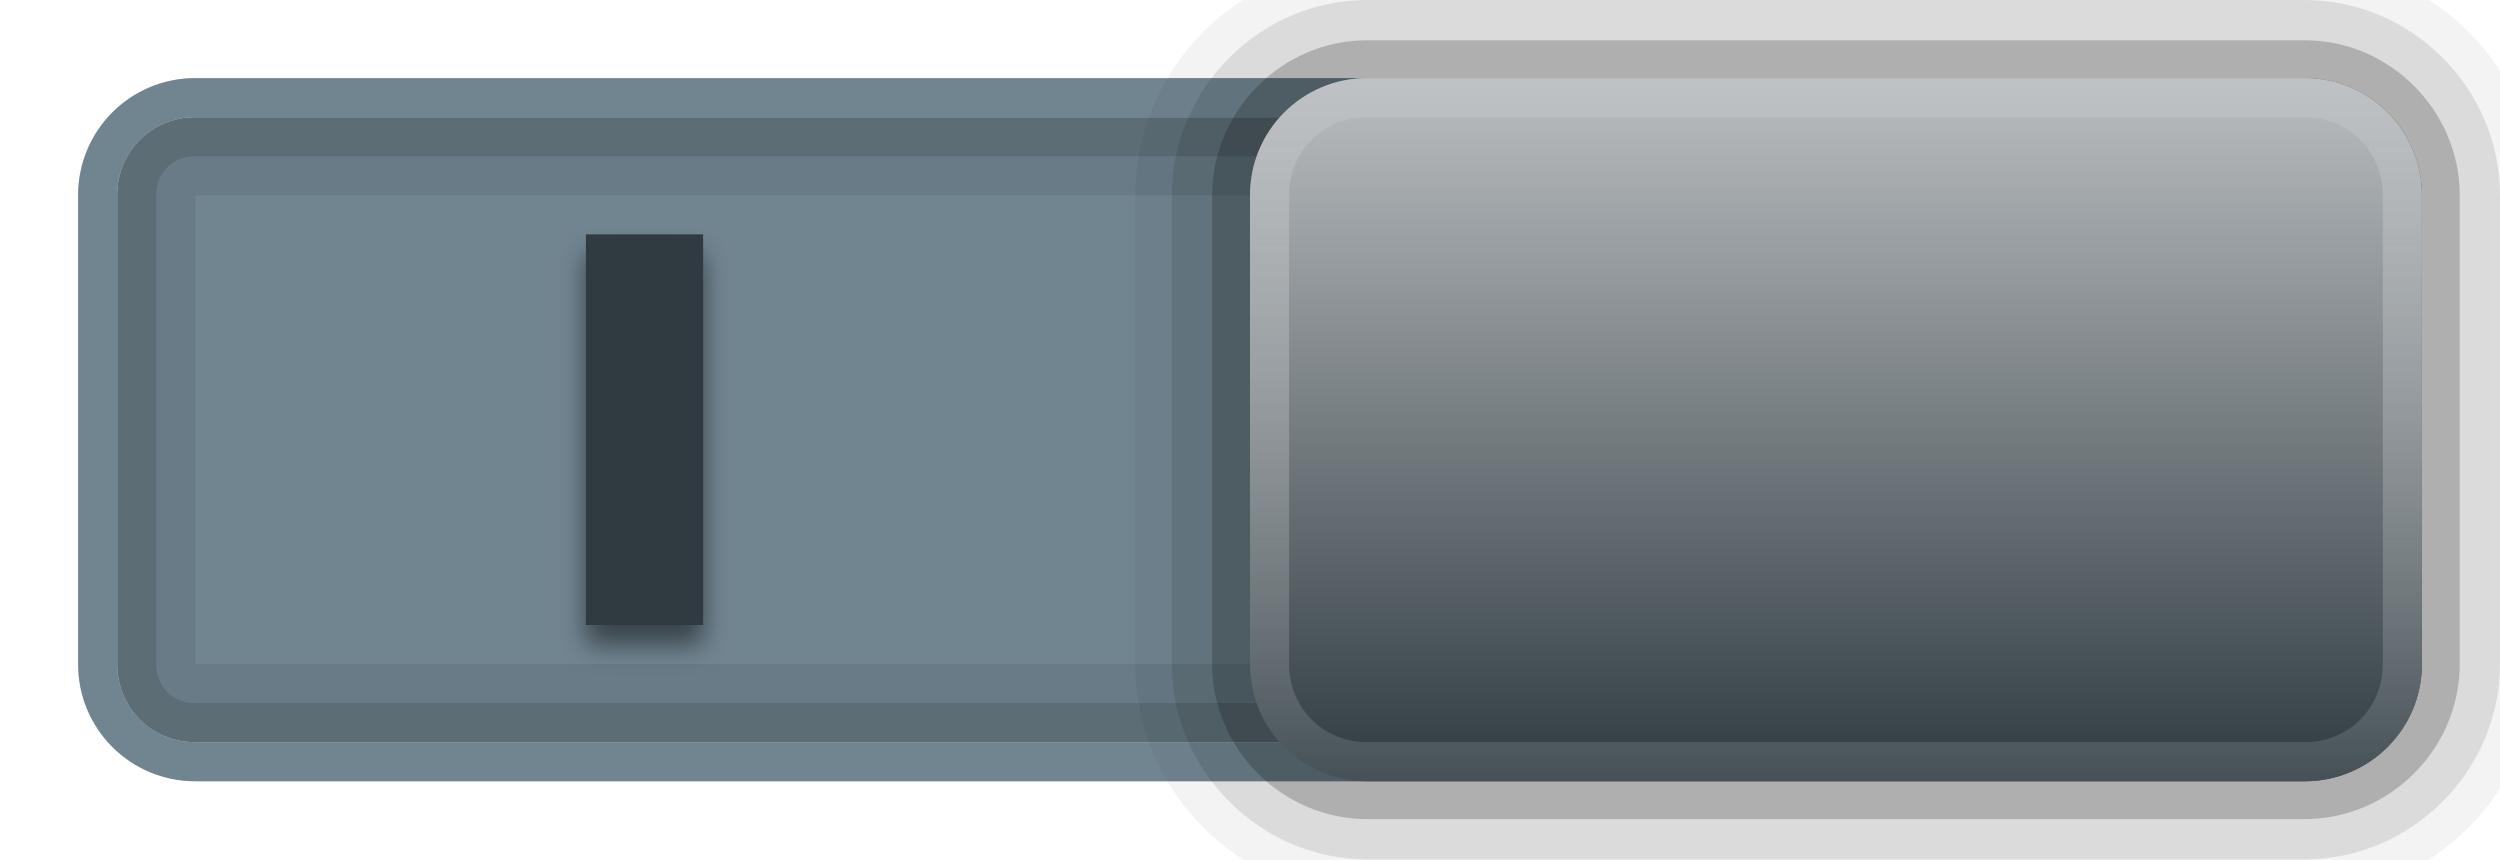
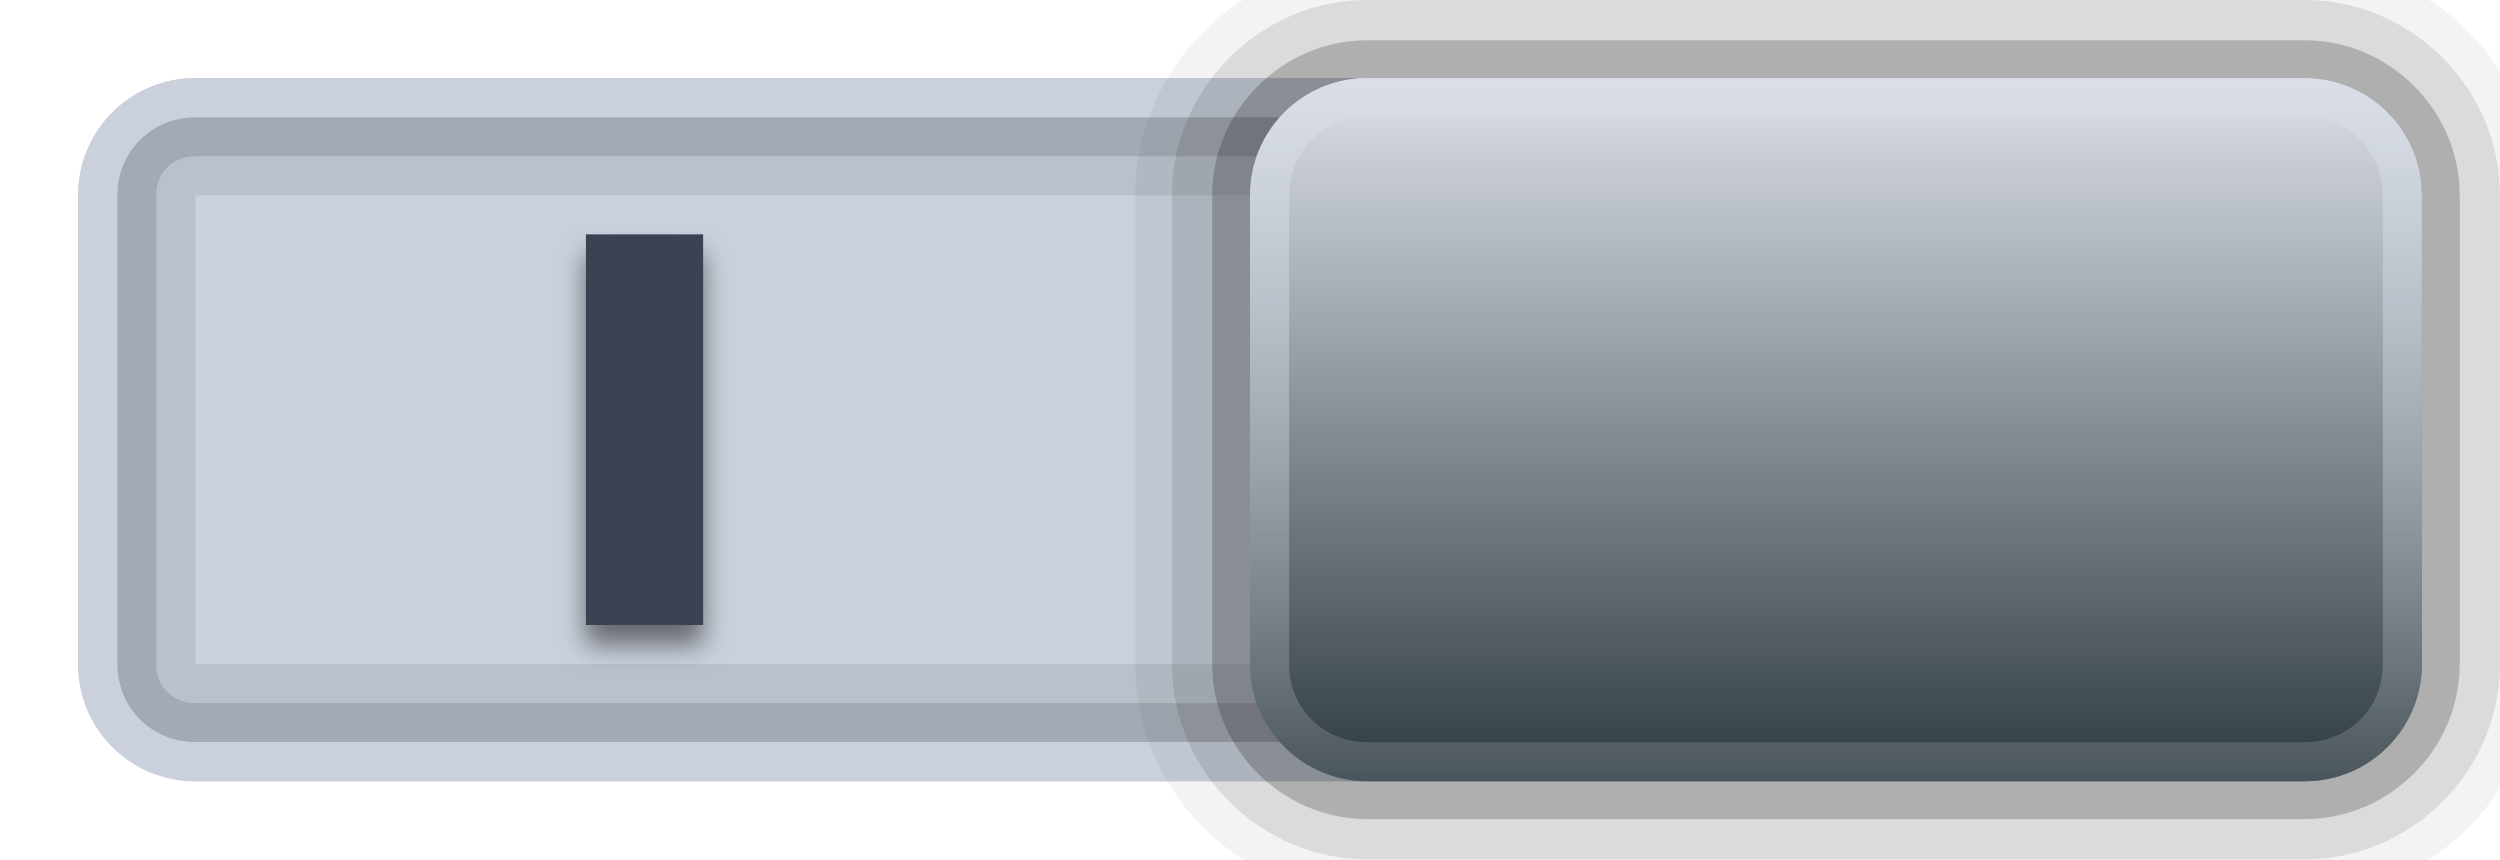
<svg xmlns="http://www.w3.org/2000/svg" xmlns:xlink="http://www.w3.org/1999/xlink" version="1.1" width="64" height="22" id="svg3273">
  <defs id="defs3275">
    <linearGradient id="linearGradient3988">
      <stop id="stop3990" offset="0" style="stop-color:#000000;stop-opacity:1;" />
      <stop style="stop-color:#000000;stop-opacity:0.706;" offset="0.6" id="stop3997" />
      <stop id="stop3993" offset="1" style="stop-color:#000000;stop-opacity:0;" />
    </linearGradient>
    <linearGradient id="linearGradient3976">
      <stop style="stop-color:#ffffff;stop-opacity:1;" offset="0" id="stop3978" />
      <stop id="stop3995" offset="0.6" style="stop-color:#ffffff;stop-opacity:0.706;" />
      <stop style="stop-color:#ffffff;stop-opacity:0;" offset="1" id="stop3980" />
    </linearGradient>
    <linearGradient id="linearGradient4137">
      <stop style="stop-color:#000000;stop-opacity:0.706;" offset="0" id="stop4139" />
      <stop style="stop-color:#000000;stop-opacity:0.235;" offset="1" id="stop4141" />
    </linearGradient>
    <linearGradient id="linearGradient4114">
      <stop id="stop4116" style="stop-color:#ffffff;stop-opacity:0.078;" offset="0" />
      <stop id="stop4118" style="stop-color:#ffffff;stop-opacity:0.275;" offset="1" />
    </linearGradient>
    <linearGradient id="linearGradient3985">
      <stop style="stop-color:#ffffff;stop-opacity:1;" offset="0" id="stop3987" />
      <stop style="stop-color:#ffffff;stop-opacity:0;" offset="1" id="stop3989" />
    </linearGradient>
    <linearGradient id="linearGradient3938">
      <stop style="stop-color:#b4b4b4;stop-opacity:1;" offset="0" id="stop3940" />
      <stop style="stop-color:#dcdcdc;stop-opacity:1;" offset="1" id="stop3942" />
    </linearGradient>
    <linearGradient id="linearGradient3892">
      <stop style="stop-color:#000000;stop-opacity:1;" offset="0" id="stop3894" />
      <stop style="stop-color:#000000;stop-opacity:0.42;" offset="1" id="stop3896" />
    </linearGradient>
    <linearGradient id="linearGradient3866">
      <stop offset="0" style="stop-color:#c3c3c3;stop-opacity:1;" id="stop3868" />
      <stop offset="1" style="stop-color:#636363;stop-opacity:1;" id="stop3870" />
    </linearGradient>
    <linearGradient id="linearGradient4063">
      <stop id="stop4065" style="stop-color:#353535;stop-opacity:1" offset="0" />
      <stop id="stop4067" style="stop-color:#47586e;stop-opacity:1" offset="1" />
    </linearGradient>
    <linearGradient id="linearGradient3990">
      <stop id="stop3992" style="stop-color:#ffffff;stop-opacity:1" offset="0" />
      <stop id="stop3994" style="stop-color:#ffffff;stop-opacity:0" offset="1" />
    </linearGradient>
    <linearGradient id="linearGradient3984">
      <stop id="stop3986" style="stop-color:#313131;stop-opacity:1" offset="0" />
      <stop id="stop3988" style="stop-color:#5e5e5e;stop-opacity:1" offset="1" />
    </linearGradient>
    <linearGradient id="linearGradient4095">
      <stop id="stop4097" style="stop-color:#131313;stop-opacity:1" offset="0" />
      <stop id="stop4099" style="stop-color:#131313;stop-opacity:0" offset="1" />
    </linearGradient>
    <linearGradient x1="17.371" y1="1.495" x2="17.307" y2="4.807" id="linearGradient4561" xlink:href="#linearGradient3990" gradientUnits="userSpaceOnUse" gradientTransform="translate(-64,0)" />
    <linearGradient x1="-47.059" y1="20.15" x2="-46.979" y2="1.018" id="linearGradient4568" xlink:href="#linearGradient3984" gradientUnits="userSpaceOnUse" gradientTransform="matrix(0.9757771,0,0,0.9862853,-0.651405,0.09987579)" />
    <linearGradient x1="-17.785" y1="9.826" x2="-11.504" y2="9.602" id="linearGradient4572" xlink:href="#linearGradient4095" gradientUnits="userSpaceOnUse" gradientTransform="matrix(0.8879773,0,0,0.879022,-19.10437,2.334691)" />
    <linearGradient x1="40.625" y1="20.688" x2="40.812" y2="10.5" id="linearGradient4576" xlink:href="#linearGradient4063" gradientUnits="userSpaceOnUse" gradientTransform="translate(-64,0)" />
    <linearGradient x1="-17.785" y1="9.826" x2="-11.504" y2="9.602" id="linearGradient4101" xlink:href="#linearGradient4095-3" gradientUnits="userSpaceOnUse" gradientTransform="matrix(0.8879773,0,0,0.879022,-19.10437,2.334691)" />
    <linearGradient x1="-47.059" y1="20.15" x2="-46.979" y2="1.018" id="linearGradient4060" xlink:href="#linearGradient4054-9" gradientUnits="userSpaceOnUse" gradientTransform="matrix(0.9757771,0,0,0.9862853,-0.6514049,0.09987579)" />
    <linearGradient id="linearGradient4054-9">
      <stop id="stop4056-6" style="stop-color:#cdcdcd;stop-opacity:1" offset="0" />
      <stop id="stop4058-4" style="stop-color:#f9f9f9;stop-opacity:1" offset="1" />
    </linearGradient>
    <linearGradient id="linearGradient4095-3">
      <stop id="stop4097-1" style="stop-color:#131313;stop-opacity:1" offset="0" />
      <stop id="stop4099-8" style="stop-color:#131313;stop-opacity:0" offset="1" />
    </linearGradient>
    <linearGradient x1="-47.059" y1="20.15" x2="-46.979" y2="1.018" id="linearGradient4868" xlink:href="#linearGradient4054-9" gradientUnits="userSpaceOnUse" gradientTransform="matrix(0.9757771,0,0,0.9862853,-3.026407,-27.65715)" />
    <linearGradient x1="-17.785" y1="9.826" x2="-11.504" y2="9.602" id="linearGradient4872" xlink:href="#linearGradient4095-3" gradientUnits="userSpaceOnUse" gradientTransform="matrix(0.8879773,0,0,0.879022,-21.47937,-25.42233)" />
    <linearGradient x1="17.371" y1="1.495" x2="17.307" y2="4.807" id="linearGradient4909" xlink:href="#linearGradient3990" gradientUnits="userSpaceOnUse" gradientTransform="translate(-64,0)" />
    <linearGradient x1="-47.059" y1="20.15" x2="-46.979" y2="1.018" id="linearGradient4916" xlink:href="#linearGradient3984" gradientUnits="userSpaceOnUse" gradientTransform="matrix(0.9757771,0,0,0.9862853,-0.651405,0.09987579)" />
    <linearGradient x1="-17.785" y1="9.826" x2="-11.504" y2="9.602" id="linearGradient4920" xlink:href="#linearGradient4095" gradientUnits="userSpaceOnUse" gradientTransform="matrix(0.8879773,0,0,0.879022,-19.10437,2.334691)" />
    <linearGradient x1="40.625" y1="20.688" x2="40.812" y2="10.5" id="linearGradient4924" xlink:href="#linearGradient4063" gradientUnits="userSpaceOnUse" gradientTransform="translate(-64,0)" />
    <clipPath clipPathUnits="userSpaceOnUse" id="clipPath3876">
      <rect width="64" height="20" rx="2.5" ry="2.5" x="-64" y="1" id="rect3878" style="color:#000000;fill:#ff00ff;fill-opacity:1;stroke:none;stroke-width:1;marker:none;visibility:visible;display:inline;overflow:visible;enable-background:accumulate" />
    </clipPath>
    <linearGradient xlink:href="#linearGradient3892" id="linearGradient3898" x1="-46" y1="1" x2="-46" y2="21" gradientUnits="userSpaceOnUse" />
    <linearGradient xlink:href="#linearGradient4114" id="linearGradient3086" gradientUnits="userSpaceOnUse" gradientTransform="translate(-64.5,-20.49999)" x1="40.812" y1="19.5" x2="40.812" y2="-0.5" />
    <clipPath clipPathUnits="userSpaceOnUse" id="clipPath3097">
      <rect y="-2" x="-8" height="27" width="48" id="rect3099" style="opacity:0.25;color:#000000;fill:#ff00ff;fill-opacity:1;fill-rule:nonzero;stroke:none;stroke-width:2;marker:none;visibility:visible;display:inline;overflow:visible;enable-background:accumulate" />
    </clipPath>
    <linearGradient xlink:href="#linearGradient3985" id="linearGradient3072" gradientUnits="userSpaceOnUse" gradientTransform="translate(40,0)" x1="45" y1="2" x2="45" y2="29" />
    <linearGradient xlink:href="#linearGradient3938" id="linearGradient3075" gradientUnits="userSpaceOnUse" x1="48" y1="21" x2="48" y2="2" />
    <linearGradient xlink:href="#linearGradient3990" id="linearGradient3851" x1="41" y1="1" x2="41" y2="28" gradientUnits="userSpaceOnUse" />
    <linearGradient xlink:href="#linearGradient3938" id="linearGradient3855" gradientUnits="userSpaceOnUse" x1="48" y1="21" x2="48" y2="2" gradientTransform="translate(-3,0)" />
    <linearGradient xlink:href="#linearGradient3938" id="linearGradient3859" gradientUnits="userSpaceOnUse" x1="48" y1="21" x2="48" y2="2" />
    <radialGradient xlink:href="#linearGradient3976" id="radialGradient3982" cx="42.5" cy="11" fx="42.5" fy="11" r="0.5" gradientTransform="matrix(11,0,0,10,-423,-99)" gradientUnits="userSpaceOnUse" />
    <radialGradient xlink:href="#linearGradient3988" id="radialGradient3986" gradientUnits="userSpaceOnUse" gradientTransform="matrix(11,0,0,10,-424,-99)" cx="42.5" cy="11" fx="42.5" fy="11" r="0.5" />
    <radialGradient xlink:href="#linearGradient3976" id="radialGradient4003" gradientUnits="userSpaceOnUse" gradientTransform="matrix(11,0,0,10,-419,-99)" cx="42.5" cy="11" fx="42.5" fy="11" r="0.5" />
    <radialGradient xlink:href="#linearGradient3988" id="radialGradient4005" gradientUnits="userSpaceOnUse" gradientTransform="matrix(11,0,0,10,-420,-99)" cx="42.5" cy="11" fx="42.5" fy="11" r="0.5" />
    <radialGradient xlink:href="#linearGradient3976" id="radialGradient4011" gradientUnits="userSpaceOnUse" gradientTransform="matrix(11,0,0,10,-415,-99)" cx="42.5" cy="11" fx="42.5" fy="11" r="0.5" />
    <radialGradient xlink:href="#linearGradient3988" id="radialGradient4013" gradientUnits="userSpaceOnUse" gradientTransform="matrix(11,0,0,10,-416,-99)" cx="42.5" cy="11" fx="42.5" fy="11" r="0.5" />
    <linearGradient xlink:href="#linearGradient3985-3" id="linearGradient4074" gradientUnits="userSpaceOnUse" gradientTransform="matrix(1,0,0,-1,-32,21)" x1="48" y1="21" x2="48" y2="-4" />
    <linearGradient id="linearGradient3985-3">
      <stop style="stop-color:#ffffff;stop-opacity:1;" offset="0" id="stop3987-1" />
      <stop style="stop-color:#ffffff;stop-opacity:0;" offset="1" id="stop3989-8" />
    </linearGradient>
    <radialGradient xlink:href="#linearGradient3988-1" id="radialGradient4013-0" gradientUnits="userSpaceOnUse" gradientTransform="matrix(11,0,0,10,-512,-99)" cx="42.5" cy="11" fx="42.5" fy="11" r="0.5" />
    <linearGradient id="linearGradient3988-1">
      <stop id="stop3990-7" offset="0" style="stop-color:#000000;stop-opacity:1;" />
      <stop style="stop-color:#000000;stop-opacity:0.706;" offset="0.6" id="stop3997-9" />
      <stop id="stop3993-1" offset="1" style="stop-color:#000000;stop-opacity:0;" />
    </linearGradient>
    <radialGradient xlink:href="#linearGradient3976-3" id="radialGradient4011-0" gradientUnits="userSpaceOnUse" gradientTransform="matrix(11,0,0,10,-511,-99)" cx="42.5" cy="11" fx="42.5" fy="11" r="0.5" />
    <linearGradient id="linearGradient3976-3">
      <stop style="stop-color:#ffffff;stop-opacity:1;" offset="0" id="stop3978-5" />
      <stop id="stop3995-9" offset="0.6" style="stop-color:#ffffff;stop-opacity:0.706;" />
      <stop style="stop-color:#ffffff;stop-opacity:0;" offset="1" id="stop3980-4" />
    </linearGradient>
    <radialGradient xlink:href="#linearGradient3988-1" id="radialGradient4005-8" gradientUnits="userSpaceOnUse" gradientTransform="matrix(11,0,0,10,-516,-99)" cx="42.5" cy="11" fx="42.5" fy="11" r="0.5" />
    <linearGradient id="linearGradient4101-4">
      <stop id="stop4103" offset="0" style="stop-color:#000000;stop-opacity:1;" />
      <stop style="stop-color:#000000;stop-opacity:0.706;" offset="0.6" id="stop4105" />
      <stop id="stop4107" offset="1" style="stop-color:#000000;stop-opacity:0;" />
    </linearGradient>
    <radialGradient xlink:href="#linearGradient3976-3" id="radialGradient4003-6" gradientUnits="userSpaceOnUse" gradientTransform="matrix(11,0,0,10,-451,-100)" cx="42.5" cy="11" fx="42.5" fy="11" r="0.5" />
    <linearGradient id="linearGradient4110">
      <stop style="stop-color:#ffffff;stop-opacity:1;" offset="0" id="stop4112" />
      <stop id="stop4114" offset="0.6" style="stop-color:#ffffff;stop-opacity:0.706;" />
      <stop style="stop-color:#ffffff;stop-opacity:0;" offset="1" id="stop4116-9" />
    </linearGradient>
    <radialGradient xlink:href="#linearGradient3988-1" id="radialGradient3986-2" gradientUnits="userSpaceOnUse" gradientTransform="matrix(11,0,0,10,-520,-99)" cx="42.5" cy="11" fx="42.5" fy="11" r="0.5" />
    <linearGradient id="linearGradient4119">
      <stop id="stop4121" offset="0" style="stop-color:#000000;stop-opacity:1;" />
      <stop style="stop-color:#000000;stop-opacity:0.706;" offset="0.6" id="stop4123" />
      <stop id="stop4125" offset="1" style="stop-color:#000000;stop-opacity:0;" />
    </linearGradient>
    <radialGradient r="0.5" fy="11" fx="42.5" cy="11" cx="42.5" gradientTransform="matrix(11,0,0,10,-455,-100)" gradientUnits="userSpaceOnUse" id="radialGradient4077" xlink:href="#linearGradient3976-3" />
    <linearGradient id="linearGradient4128">
      <stop style="stop-color:#ffffff;stop-opacity:1;" offset="0" id="stop4130" />
      <stop id="stop4132" offset="0.6" style="stop-color:#ffffff;stop-opacity:0.706;" />
      <stop style="stop-color:#ffffff;stop-opacity:0;" offset="1" id="stop4134" />
    </linearGradient>
    <linearGradient y2="39" x2="41" y1="1" x1="41" gradientUnits="userSpaceOnUse" id="linearGradient3077-4" xlink:href="#linearGradient4095-9" gradientTransform="matrix(1,0,0,-1,-32,21)" />
    <linearGradient id="linearGradient4095-9">
      <stop id="stop4097-0" style="stop-color:#131313;stop-opacity:1" offset="0" />
      <stop id="stop4099-3" style="stop-color:#131313;stop-opacity:0" offset="1" />
    </linearGradient>
    <linearGradient xlink:href="#linearGradient3938-0" id="linearGradient3128" gradientUnits="userSpaceOnUse" gradientTransform="translate(-32,0)" x1="48" y1="21" x2="48" y2="2" />
    <linearGradient id="linearGradient3938-0">
      <stop style="stop-color:#a0a0a0;stop-opacity:1;" offset="0" id="stop3940-3" />
      <stop style="stop-color:#dcdcdc;stop-opacity:1;" offset="1" id="stop3942-3" />
    </linearGradient>
    <linearGradient y2="2" x2="48" y1="21" x1="48" gradientTransform="translate(-32,-1)" gradientUnits="userSpaceOnUse" id="linearGradient4156" xlink:href="#linearGradient3938-0" />
    <linearGradient xlink:href="#linearGradient3938-0" id="linearGradient4075" gradientUnits="userSpaceOnUse" gradientTransform="translate(-96,0)" x1="48" y1="21" x2="48" y2="2" />
    <linearGradient xlink:href="#linearGradient4095-9" id="linearGradient4077" gradientUnits="userSpaceOnUse" gradientTransform="matrix(-1,0,0,-1,96,22)" x1="41" y1="1" x2="41" y2="39" />
    <radialGradient xlink:href="#linearGradient3976-3" id="radialGradient4079" gradientUnits="userSpaceOnUse" gradientTransform="matrix(11,0,0,10,-519,-99)" cx="42.5" cy="11" fx="42.5" fy="11" r="0.5" />
    <radialGradient xlink:href="#linearGradient3976-3" id="radialGradient4081" gradientUnits="userSpaceOnUse" gradientTransform="matrix(11,0,0,10,-515,-99)" cx="42.5" cy="11" fx="42.5" fy="11" r="0.5" />
    <linearGradient xlink:href="#linearGradient3985-3" id="linearGradient4083" gradientUnits="userSpaceOnUse" gradientTransform="matrix(-1,0,0,-1,96,22)" x1="48" y1="21" x2="48" y2="-4" />
    <linearGradient xlink:href="#linearGradient3985-3-0" id="linearGradient4083-0" gradientUnits="userSpaceOnUse" gradientTransform="matrix(-1,0,0,-1,96,22)" x1="48" y1="21" x2="48" y2="-4" />
    <linearGradient id="linearGradient3985-3-0">
      <stop style="stop-color:#ffffff;stop-opacity:1;" offset="0" id="stop3987-1-2" />
      <stop style="stop-color:#ffffff;stop-opacity:0;" offset="1" id="stop3989-8-2" />
    </linearGradient>
    <radialGradient xlink:href="#linearGradient3988-1-4" id="radialGradient4013-0-2" gradientUnits="userSpaceOnUse" gradientTransform="matrix(11,0,0,10,-416,-99)" cx="42.5" cy="11" fx="42.5" fy="11" r="0.5" />
    <linearGradient id="linearGradient3988-1-4">
      <stop id="stop3990-7-7" offset="0" style="stop-color:#000000;stop-opacity:1;" />
      <stop style="stop-color:#000000;stop-opacity:0.706;" offset="0.6" id="stop3997-9-9" />
      <stop id="stop3993-1-8" offset="1" style="stop-color:#000000;stop-opacity:0;" />
    </linearGradient>
    <radialGradient xlink:href="#linearGradient3976-3-4" id="radialGradient4011-0-5" gradientUnits="userSpaceOnUse" gradientTransform="matrix(11,0,0,10,-415,-99)" cx="42.5" cy="11" fx="42.5" fy="11" r="0.5" />
    <linearGradient id="linearGradient3976-3-4">
      <stop style="stop-color:#ffffff;stop-opacity:1;" offset="0" id="stop3978-5-7" />
      <stop id="stop3995-9-8" offset="0.6" style="stop-color:#ffffff;stop-opacity:0.706;" />
      <stop style="stop-color:#ffffff;stop-opacity:0;" offset="1" id="stop3980-4-6" />
    </linearGradient>
    <radialGradient xlink:href="#linearGradient3988-1-4" id="radialGradient4005-8-0" gradientUnits="userSpaceOnUse" gradientTransform="matrix(11,0,0,10,-420,-99)" cx="42.5" cy="11" fx="42.5" fy="11" r="0.5" />
    <linearGradient id="linearGradient4110-0">
      <stop id="stop4112-6" offset="0" style="stop-color:#000000;stop-opacity:1;" />
      <stop style="stop-color:#000000;stop-opacity:0.706;" offset="0.6" id="stop4114-4" />
      <stop id="stop4116-3" offset="1" style="stop-color:#000000;stop-opacity:0;" />
    </linearGradient>
    <radialGradient xlink:href="#linearGradient3976-3-4" id="radialGradient4081-7" gradientUnits="userSpaceOnUse" gradientTransform="matrix(11,0,0,10,-419,-99)" cx="42.5" cy="11" fx="42.5" fy="11" r="0.5" />
    <linearGradient id="linearGradient4119-5">
      <stop style="stop-color:#ffffff;stop-opacity:1;" offset="0" id="stop4121-8" />
      <stop id="stop4123-1" offset="0.6" style="stop-color:#ffffff;stop-opacity:0.706;" />
      <stop style="stop-color:#ffffff;stop-opacity:0;" offset="1" id="stop4125-0" />
    </linearGradient>
    <radialGradient xlink:href="#linearGradient3988-1-4" id="radialGradient3986-2-9" gradientUnits="userSpaceOnUse" gradientTransform="matrix(11,0,0,10,-424,-99)" cx="42.5" cy="11" fx="42.5" fy="11" r="0.5" />
    <linearGradient id="linearGradient4128-3">
      <stop id="stop4130-0" offset="0" style="stop-color:#000000;stop-opacity:1;" />
      <stop style="stop-color:#000000;stop-opacity:0.706;" offset="0.6" id="stop4132-2" />
      <stop id="stop4134-6" offset="1" style="stop-color:#000000;stop-opacity:0;" />
    </linearGradient>
    <radialGradient xlink:href="#linearGradient3976-3-4" id="radialGradient4079-4" gradientUnits="userSpaceOnUse" gradientTransform="matrix(11,0,0,10,-423,-99)" cx="42.5" cy="11" fx="42.5" fy="11" r="0.5" />
    <linearGradient id="linearGradient4137-3">
      <stop style="stop-color:#ffffff;stop-opacity:1;" offset="0" id="stop4139-8" />
      <stop id="stop4141-6" offset="0.6" style="stop-color:#ffffff;stop-opacity:0.706;" />
      <stop style="stop-color:#ffffff;stop-opacity:0;" offset="1" id="stop4143" />
    </linearGradient>
    <linearGradient xlink:href="#linearGradient4095-9-0" id="linearGradient4077-7" gradientUnits="userSpaceOnUse" gradientTransform="matrix(-1,0,0,-1,96,22)" x1="41" y1="1" x2="41" y2="39" />
    <linearGradient id="linearGradient4095-9-0">
      <stop id="stop4097-0-8" style="stop-color:#131313;stop-opacity:1" offset="0" />
      <stop id="stop4099-3-1" style="stop-color:#131313;stop-opacity:0" offset="1" />
    </linearGradient>
    <linearGradient xlink:href="#linearGradient3938-0-8" id="linearGradient4075-9" gradientUnits="userSpaceOnUse" gradientTransform="translate(-96,0)" x1="48" y1="21" x2="48" y2="2" />
    <linearGradient id="linearGradient3938-0-8">
      <stop style="stop-color:#a0a0a0;stop-opacity:1;" offset="0" id="stop3940-3-1" />
      <stop style="stop-color:#dcdcdc;stop-opacity:1;" offset="1" id="stop3942-3-6" />
    </linearGradient>
    <linearGradient y2="2" x2="48" y1="21" x1="48" gradientTransform="translate(-96,0)" gradientUnits="userSpaceOnUse" id="linearGradient4165" xlink:href="#linearGradient3938-0-8" />
    <linearGradient xlink:href="#linearGradient3938-9" id="linearGradient3944" x1="48" y1="21" x2="48" y2="2" gradientUnits="userSpaceOnUse" />
    <linearGradient id="linearGradient3938-9">
      <stop style="stop-color:#b4b4b4;stop-opacity:1;" offset="0" id="stop3940-1" />
      <stop style="stop-color:#dcdcdc;stop-opacity:1;" offset="1" id="stop3942-7" />
    </linearGradient>
    <linearGradient xlink:href="#linearGradient3985-5" id="linearGradient3991" x1="45" y1="2" x2="45" y2="29" gradientUnits="userSpaceOnUse" gradientTransform="translate(40,0)" />
    <linearGradient id="linearGradient3985-5">
      <stop style="stop-color:#ffffff;stop-opacity:1;" offset="0" id="stop3987-7" />
      <stop style="stop-color:#ffffff;stop-opacity:0;" offset="1" id="stop3989-6" />
    </linearGradient>
    <linearGradient xlink:href="#linearGradient4137-2" id="linearGradient4143" x1="48" y1="6" x2="48" y2="16" gradientUnits="userSpaceOnUse" />
    <linearGradient id="linearGradient4137-2">
      <stop style="stop-color:#000000;stop-opacity:0.706;" offset="0" id="stop4139-4" />
      <stop style="stop-color:#000000;stop-opacity:0.235;" offset="1" id="stop4141-2" />
    </linearGradient>
    <linearGradient xlink:href="#linearGradient4137-2" id="linearGradient4164" gradientUnits="userSpaceOnUse" x1="48" y1="6" x2="48" y2="16" />
    <linearGradient id="linearGradient3083">
      <stop style="stop-color:#000000;stop-opacity:0.706;" offset="0" id="stop3085" />
      <stop style="stop-color:#000000;stop-opacity:0.235;" offset="1" id="stop3087" />
    </linearGradient>
    <linearGradient xlink:href="#linearGradient4137-2" id="linearGradient4350" gradientUnits="userSpaceOnUse" x1="48" y1="6" x2="48" y2="16" gradientTransform="translate(0,30)" />
    <linearGradient xlink:href="#linearGradient4137-2" id="linearGradient4353" gradientUnits="userSpaceOnUse" x1="48" y1="6" x2="48" y2="16" gradientTransform="translate(0,30)" />
    <linearGradient xlink:href="#linearGradient3985-5" id="linearGradient4359" gradientUnits="userSpaceOnUse" gradientTransform="translate(40,0)" x1="45" y1="2" x2="45" y2="29" />
    <linearGradient xlink:href="#linearGradient3938-9" id="linearGradient4362" gradientUnits="userSpaceOnUse" x1="48" y1="21" x2="48" y2="2" />
    <linearGradient xlink:href="#linearGradient4114" id="linearGradient4371" gradientUnits="userSpaceOnUse" gradientTransform="translate(-64.5,-20.49999)" x1="40.812" y1="19.5" x2="40.812" y2="-0.5" />
    <filter color-interpolation-filters="sRGB" id="filter4199-9" x="-0.26" width="1.52" y="-0.078" height="1.156">
      <feGaussianBlur stdDeviation="0.325" id="feGaussianBlur4201-6" />
    </filter>
    <linearGradient xlink:href="#linearGradient3921-5" id="linearGradient4550" gradientUnits="userSpaceOnUse" gradientTransform="matrix(-1,0,0,-1,64.5,20.49999)" x1="40.812" y1="18.5" x2="40.812" y2="0.5" />
    <linearGradient id="linearGradient3921-5">
      <stop offset="0" style="stop-color:#ffffff;stop-opacity:0;" id="stop3923-6" />
      <stop offset="1" style="stop-color:#ffffff;stop-opacity:0.157;" id="stop3925-4" />
    </linearGradient>
    <linearGradient y2="0.5" x2="40.812" y1="18.5" x1="40.812" gradientTransform="matrix(-1,0,0,-1,64.5,20.49999)" gradientUnits="userSpaceOnUse" id="linearGradient4572-4" xlink:href="#linearGradient3921-5" />
    <linearGradient y2="0.5" x2="40.812" y1="18.5" x1="40.812" gradientTransform="matrix(-1,0,0,-1,64.5,20.49999)" gradientUnits="userSpaceOnUse" id="linearGradient4572-4-7" xlink:href="#linearGradient3921-5-9" />
    <linearGradient id="linearGradient3921-5-9">
-       <stop offset="0" style="stop-color:#718591;stop-opacity:1;" id="stop3923-6-1" />
-       <stop offset="1" style="stop-color:#718591;stop-opacity:1;" id="stop3925-4-6" />
+       <stop offset="0" style="stop-color:#cad1dc;stop-opacity:1;" id="stop3923-6-1" />
+       <stop offset="1" style="stop-color:#cad1dc;stop-opacity:1;" id="stop3925-4-6" />
    </linearGradient>
    <linearGradient y2="0.5" x2="40.812" y1="18.5" x1="40.812" gradientTransform="matrix(-1,0,0,-1,64.5,20.49999)" gradientUnits="userSpaceOnUse" id="linearGradient4443" xlink:href="#linearGradient3921-5-9" />
    <radialGradient xlink:href="#linearGradient3988-5-7" id="radialGradient4013-9-2" gradientUnits="userSpaceOnUse" gradientTransform="matrix(11,0,0,10,-417,-99)" cx="42.5" cy="11" fx="42.5" fy="11" r="0.5" />
    <linearGradient id="linearGradient3988-5-7">
      <stop id="stop3990-8-2" offset="0" style="stop-color:#000000;stop-opacity:1;" />
      <stop style="stop-color:#000000;stop-opacity:0.706;" offset="0.6" id="stop3997-5-7" />
      <stop id="stop3993-8-6" offset="1" style="stop-color:#000000;stop-opacity:0;" />
    </linearGradient>
    <radialGradient xlink:href="#linearGradient3976-2-0" id="radialGradient4011-7-2" gradientUnits="userSpaceOnUse" gradientTransform="matrix(11,0,0,10,-416,-99)" cx="42.5" cy="11" fx="42.5" fy="11" r="0.5" />
    <linearGradient id="linearGradient3976-2-0">
      <stop style="stop-color:#ffffff;stop-opacity:1;" offset="0" id="stop3978-8-5" />
      <stop id="stop3995-9-0" offset="0.6" style="stop-color:#ffffff;stop-opacity:0.706;" />
      <stop style="stop-color:#ffffff;stop-opacity:0;" offset="1" id="stop3980-6-1" />
    </linearGradient>
    <radialGradient xlink:href="#linearGradient3988-5-7" id="radialGradient4005-9-8" gradientUnits="userSpaceOnUse" gradientTransform="matrix(11,0,0,10,-421,-99)" cx="42.5" cy="11" fx="42.5" fy="11" r="0.5" />
    <linearGradient id="linearGradient4595">
      <stop id="stop4597" offset="0" style="stop-color:#000000;stop-opacity:1;" />
      <stop style="stop-color:#000000;stop-opacity:0.706;" offset="0.6" id="stop4599" />
      <stop id="stop4601" offset="1" style="stop-color:#000000;stop-opacity:0;" />
    </linearGradient>
    <radialGradient xlink:href="#linearGradient3976-2-0" id="radialGradient4003-1-6" gradientUnits="userSpaceOnUse" gradientTransform="matrix(11,0,0,10,-420,-99)" cx="42.5" cy="11" fx="42.5" fy="11" r="0.5" />
    <linearGradient id="linearGradient4604">
      <stop style="stop-color:#ffffff;stop-opacity:1;" offset="0" id="stop4606" />
      <stop id="stop4608" offset="0.6" style="stop-color:#ffffff;stop-opacity:0.706;" />
      <stop style="stop-color:#ffffff;stop-opacity:0;" offset="1" id="stop4610" />
    </linearGradient>
    <radialGradient xlink:href="#linearGradient3988-5-7" id="radialGradient3986-1-3" gradientUnits="userSpaceOnUse" gradientTransform="matrix(11,0,0,10,-425,-99)" cx="42.5" cy="11" fx="42.5" fy="11" r="0.5" />
    <linearGradient id="linearGradient4613">
      <stop id="stop4615" offset="0" style="stop-color:#000000;stop-opacity:1;" />
      <stop style="stop-color:#000000;stop-opacity:0.706;" offset="0.6" id="stop4617" />
      <stop id="stop4619" offset="1" style="stop-color:#000000;stop-opacity:0;" />
    </linearGradient>
    <radialGradient r="0.5" fy="11" fx="42.5" cy="11" cx="42.5" gradientTransform="matrix(11,0,0,10,-424,-99)" gradientUnits="userSpaceOnUse" id="radialGradient4077-8-1" xlink:href="#linearGradient3976-2-0" />
    <linearGradient id="linearGradient4622">
      <stop style="stop-color:#ffffff;stop-opacity:1;" offset="0" id="stop4624" />
      <stop id="stop4626" offset="0.6" style="stop-color:#ffffff;stop-opacity:0.706;" />
      <stop style="stop-color:#ffffff;stop-opacity:0;" offset="1" id="stop4628" />
    </linearGradient>
    <linearGradient y2="28" x2="41" y1="1" x1="41" gradientUnits="userSpaceOnUse" id="linearGradient3077-4-9-4" xlink:href="#linearGradient3990-9-4-5" gradientTransform="translate(-2,-1)" />
    <linearGradient id="linearGradient3990-9-4-5">
-       <stop id="stop3992-5-7-1" style="stop-color:#C2C5C8;stop-opacity:1" offset="0" />
-       <stop id="stop3994-0-8-2" style="stop-color:#C2C5C8;stop-opacity:0" offset="1" />
+       <stop id="stop3992-5-7-1" style="stop-color:#d8dee9;stop-opacity:1" offset="0" />
+       <stop id="stop3994-0-8-2" style="stop-color:#d8dee9;stop-opacity:0" offset="1" />
    </linearGradient>
    <linearGradient y2="2" x2="48" y1="21" x1="48" gradientTransform="translate(-2,-1)" gradientUnits="userSpaceOnUse" id="linearGradient3228-0" xlink:href="#linearGradient3938-4-7" />
    <linearGradient id="linearGradient3938-4-7">
-       <stop style="stop-color:#2F3B41;stop-opacity:1;" offset="0" id="stop3940-9-2" />
-       <stop style="stop-color:#C2C5C8;stop-opacity:1;" offset="1" id="stop3942-9-2" />
+       <stop style="stop-color:#2f3b41;stop-opacity:1;" offset="0" id="stop3940-9-2" />
+       <stop style="stop-color:#e5e9f0;stop-opacity:1;" offset="1" id="stop3942-9-2" />
    </linearGradient>
    <linearGradient xlink:href="#linearGradient3921-5-9" id="linearGradient4617" gradientUnits="userSpaceOnUse" gradientTransform="matrix(-1,0,0,-1,64.5,20.49999)" x1="40.812" y1="18.5" x2="40.812" y2="0.5" />
    <linearGradient xlink:href="#linearGradient3921-5-9" id="linearGradient4621" gradientUnits="userSpaceOnUse" gradientTransform="matrix(-1,0,0,-1,64.5,20.49999)" x1="40.812" y1="18.5" x2="40.812" y2="0.5" />
  </defs>
  <g id="layer1">
    <path style="color:#000000;fill:url(#linearGradient4621);fill-opacity:1;stroke:none;stroke-width:1;marker:none;visibility:visible;display:inline;overflow:visible;enable-background:accumulate" id="path4619" d="M 5,3 C 3.878,3 3,3.878 3,5 l 0,12 c 0,1.122 0.878,2 2,2 l 54,0 c 1.122,0 2,-0.878 2,-2 L 61,5 C 61,3.878 60.122,3 59,3 L 5,3 z" />
    <path style="opacity:0.08;color:#000000;fill:#000000;fill-opacity:1;stroke:none;stroke-width:1;marker:none;visibility:visible;display:inline;overflow:visible;enable-background:accumulate" d="M 5,2 C 3.338,2 2,3.338 2,5 l 0,12 c 0,1.662 1.338,3 3,3 l 54,0 c 1.662,0 3,-1.338 3,-3 L 62,5 C 62,3.338 60.662,2 59,2 z m 0,3 54,0 0,12 -54,0 z" id="rect4052" />
    <path style="opacity:0.12;color:#000000;fill:#000000;fill-opacity:1;stroke:none;stroke-width:1;marker:none;visibility:visible;display:inline;overflow:visible;enable-background:accumulate" d="M 5,2 C 3.338,2 2,3.338 2,5 l 0,12 c 0,1.662 1.338,3 3,3 l 54,0 c 1.662,0 3,-1.338 3,-3 L 62,5 C 62,3.338 60.662,2 59,2 z m 0,2 54,0 c 0.583,0 1,0.417 1,1 l 0,12 c 0,0.583 -0.417,1 -1,1 L 5,18 C 4.418,18 4,17.582 4,17 L 4,5 C 4,4.418 4.418,4 5,4 z" id="rect4042" />
-     <path style="opacity:1;color:#000000;fill:#718591;fill-opacity:1;stroke:none;stroke-width:1;marker:none;visibility:visible;display:inline;overflow:visible;enable-background:accumulate" d="M 5,2 C 3.338,2 2,3.338 2,5 l 0,12 c 0,1.662 1.338,3 3,3 l 54,0 c 1.662,0 3,-1.338 3,-3 L 62,5 C 62,3.338 60.662,2 59,2 z m 0,1 54,0 c 1.117,0 2,0.883 2,2 l 0,12 c 0,1.117 -0.883,2 -2,2 L 5,19 C 3.883,19 3,18.117 3,17 L 3,5 C 3,3.883 3.883,3 5,3 z" id="rect4038" />
+     <path style="opacity:1;color:#000000;fill:#cad1dc;fill-opacity:1;stroke:none;stroke-width:1;marker:none;visibility:visible;display:inline;overflow:visible;enable-background:accumulate" d="M 5,2 C 3.338,2 2,3.338 2,5 l 0,12 c 0,1.662 1.338,3 3,3 l 54,0 c 1.662,0 3,-1.338 3,-3 L 62,5 C 62,3.338 60.662,2 59,2 z m 0,1 54,0 c 1.117,0 2,0.883 2,2 l 0,12 c 0,1.117 -0.883,2 -2,2 L 5,19 C 3.883,19 3,18.117 3,17 L 3,5 C 3,3.883 3.883,3 5,3 z" id="rect4038" />
    <g id="g4579">
      <rect style="opacity:0.5;color:#000000;fill:#000000;fill-opacity:1;fill-rule:nonzero;stroke:none;stroke-width:2;marker:none;visibility:visible;display:inline;overflow:visible;filter:url(#filter4199-9);enable-background:accumulate" id="rect4197" width="3" height="10" x="15" y="6.5" />
-       <rect y="6" x="15" height="10" width="3" id="rect4195" style="color:#000000;fill:#2F3B41;fill-opacity:1;fill-rule:nonzero;stroke:none;stroke-width:2;marker:none;visibility:visible;display:inline;overflow:visible;enable-background:accumulate" />
+       <rect y="6" x="15" height="10" width="3" id="rect4195" style="color:#000000;fill:#3b4252;fill-opacity:1;fill-rule:nonzero;stroke:none;stroke-width:2;marker:none;visibility:visible;display:inline;overflow:visible;enable-background:accumulate" />
    </g>
  </g>
  <g id="layer2" style="display:inline">
    <path style="opacity:0.05;color:#000000;fill:#000000;fill-opacity:1;fill-rule:nonzero;stroke:none;stroke-width:2;marker:none;visibility:visible;display:inline;overflow:visible;enable-background:accumulate" id="path4541" d="m 5,-0.938 c -3.256,0 -5.938,2.682 -5.938,5.938 l 0,12 c 0,3.256 2.682,5.938 5.938,5.938 l 24,0 c 3.256,0 5.938,-2.682 5.938,-5.938 l 0,-12 c 0,-3.256 -2.682,-5.938 -5.938,-5.938 l -24,0 z" transform="translate(30,0)" />
    <path style="opacity:0.1;color:#000000;fill:#000000;fill-opacity:1;fill-rule:nonzero;stroke:none;stroke-width:2;marker:none;visibility:visible;display:inline;overflow:visible;enable-background:accumulate" id="path4537" d="M 5,0 C 2.264,0 0,2.264 0,5 l 0,12 c 0,2.736 2.264,5 5,5 l 24,0 c 2.736,0 5,-2.264 5,-5 L 34,5 C 34,2.264 31.736,0 29,0 L 5,0 z" transform="translate(30,0)" />
    <path style="opacity:0.2;color:#000000;fill:#000000;fill-opacity:1;fill-rule:nonzero;stroke:none;stroke-width:2;marker:none;visibility:visible;display:inline;overflow:visible;enable-background:accumulate" id="path4531" d="M 5,1.031 C 2.826,1.031 1.031,2.826 1.031,5 l 0,12 c 0,2.174 1.795,3.969 3.969,3.969 l 24,0 c 2.174,0 3.969,-1.795 3.969,-3.969 l 0,-12 C 32.969,2.826 31.174,1.031 29,1.031 l -24,0 z" transform="translate(30,0)" />
    <rect style="color:#000000;fill:url(#linearGradient3228-0);fill-opacity:1;fill-rule:nonzero;stroke:none;stroke-width:2;marker:none;visibility:visible;display:inline;overflow:visible;enable-background:accumulate" id="rect3936" width="30" height="18" x="32" y="2" rx="3" ry="3" />
    <path style="opacity:0.6;color:#000000;fill:url(#linearGradient3077-4-9-4);fill-opacity:1;fill-rule:nonzero;stroke:none;stroke-width:2;marker:none;visibility:visible;display:inline;overflow:visible;enable-background:accumulate" d="m 35,2 c -1.662,0 -3,1.338 -3,3 l 0,12 c 0,1.662 1.338,3 3,3 l 24,0 c 1.662,0 3,-1.338 3,-3 L 62,5 C 62,3.338 60.662,2 59,2 z m 0,1 24,0 c 1.126,0 2,0.874 2,2 l 0,12 c 0,1.126 -0.874,2 -2,2 l -24,0 c -1.126,0 -2,-0.874 -2,-2 L 33,5 c 0,-1.126 0.874,-2 2,-2 z" id="rect4059" />
  </g>
</svg>
